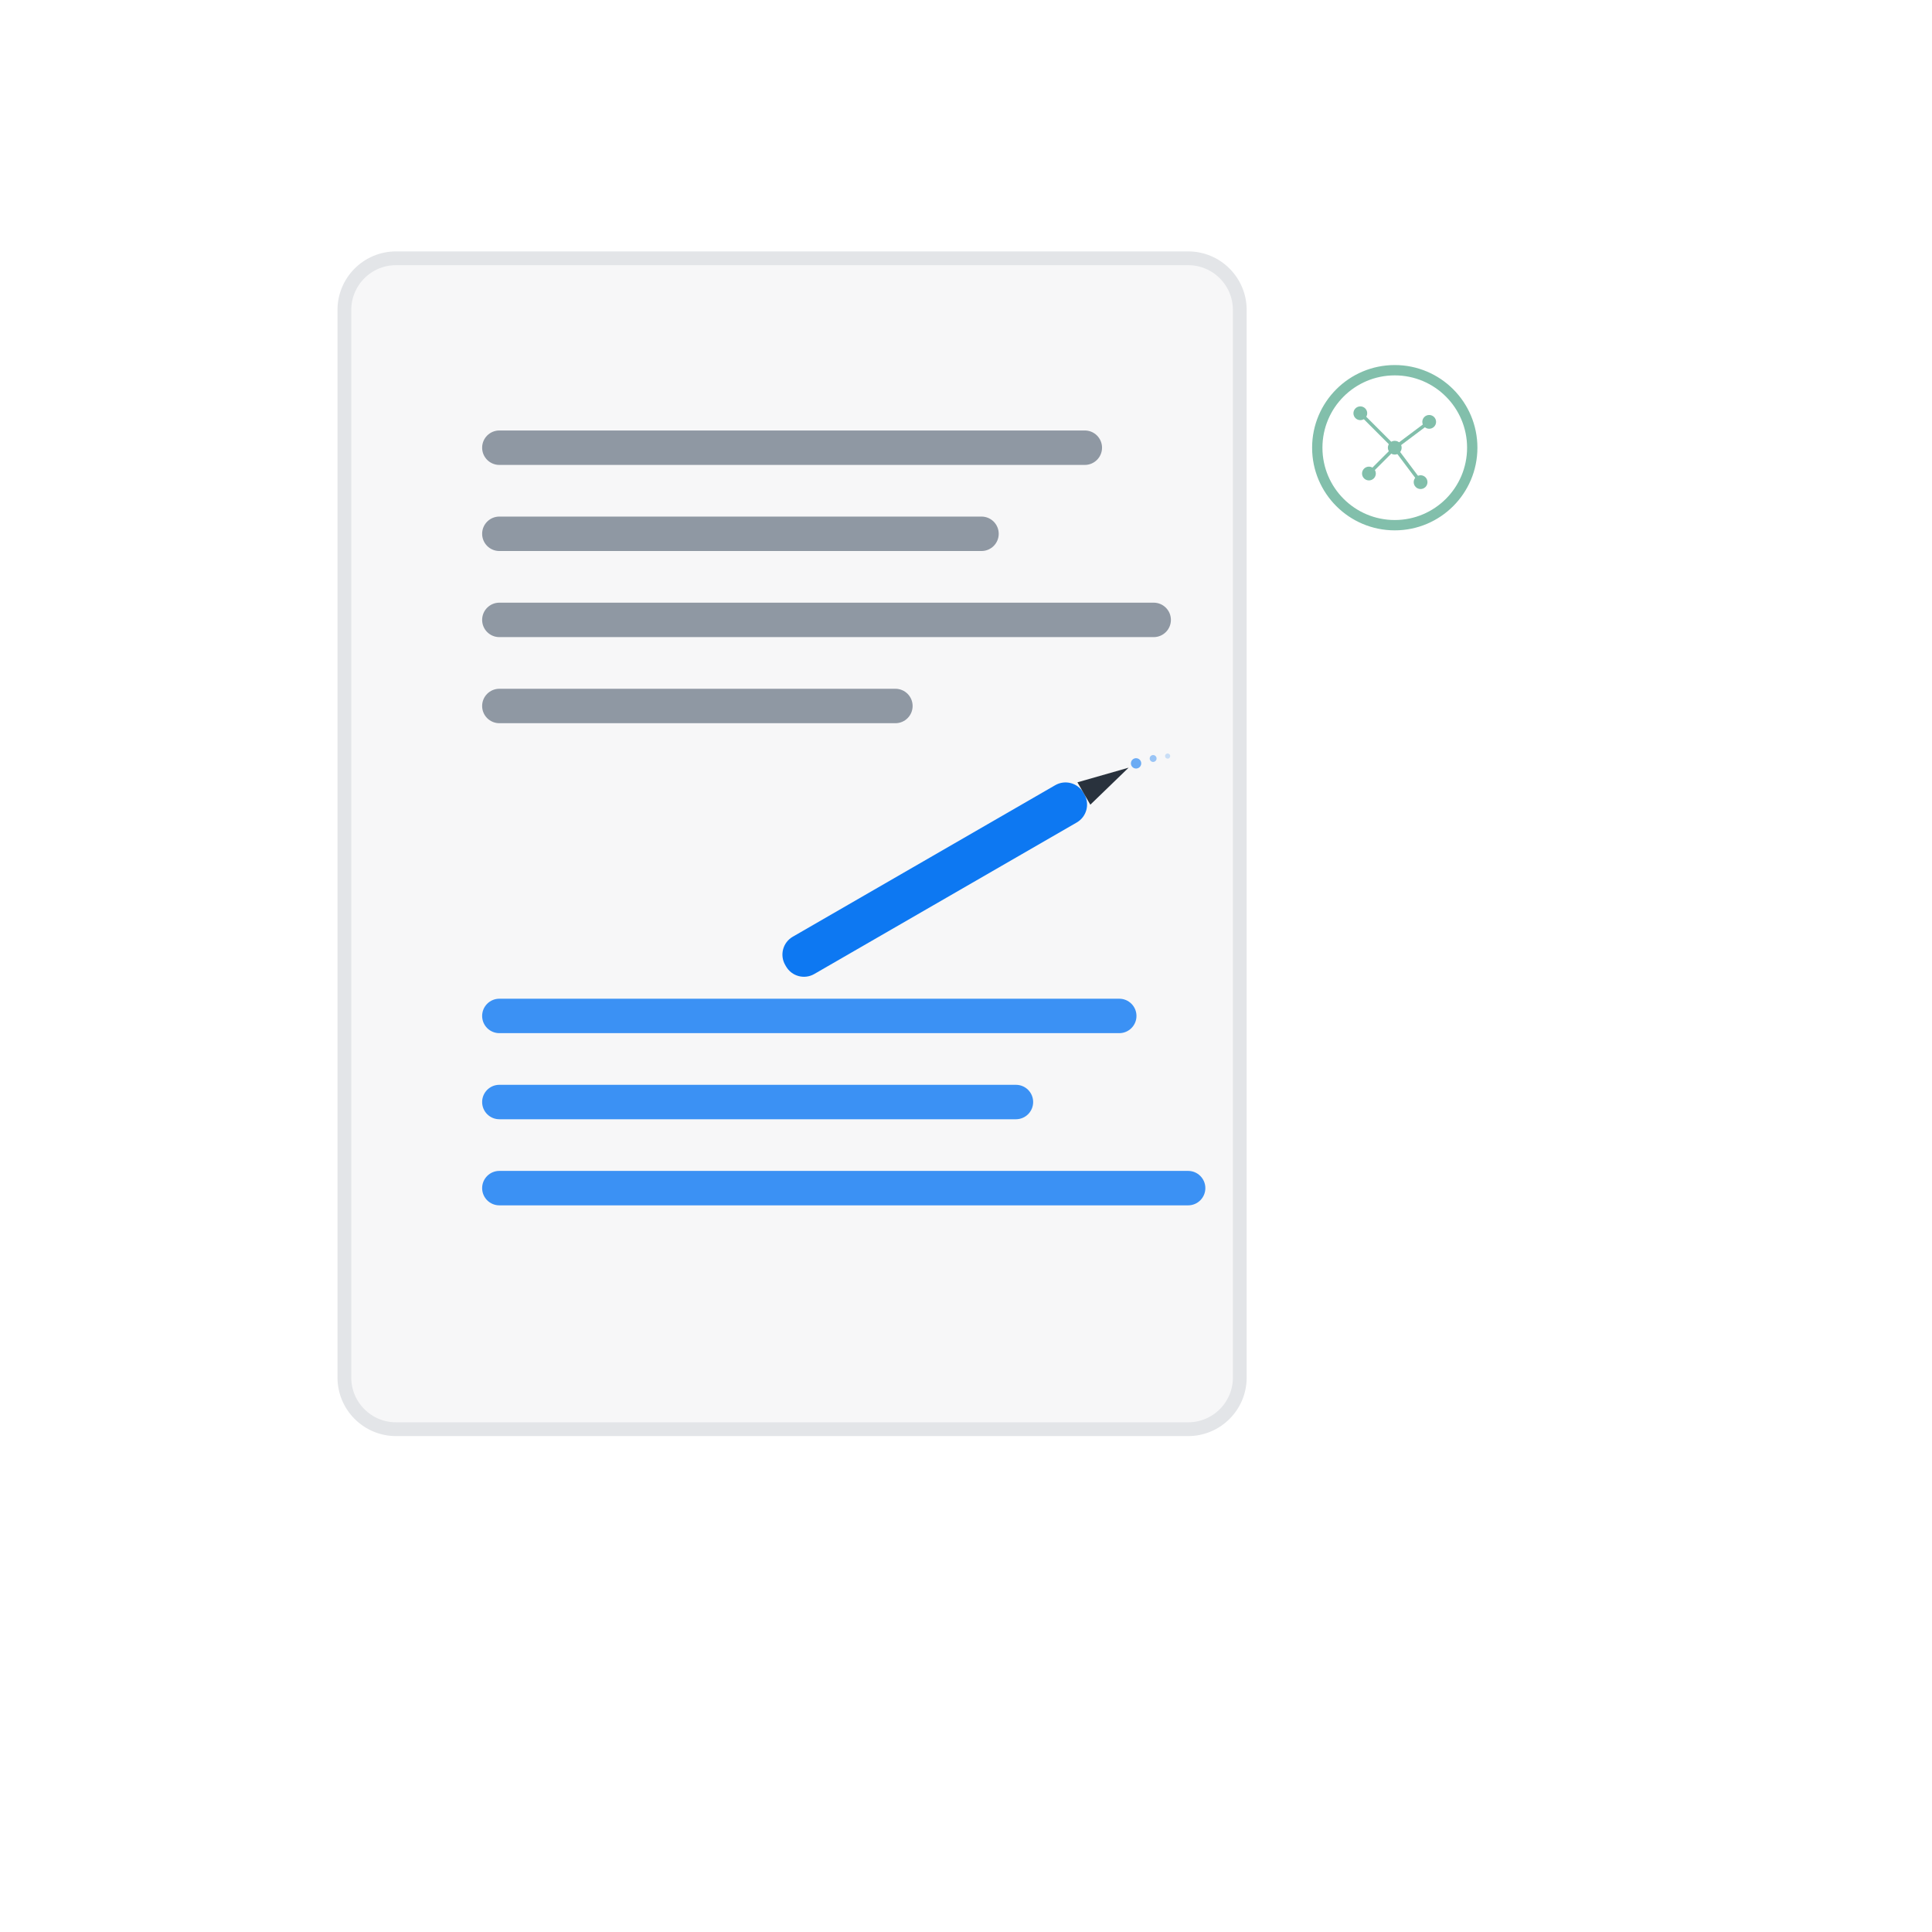
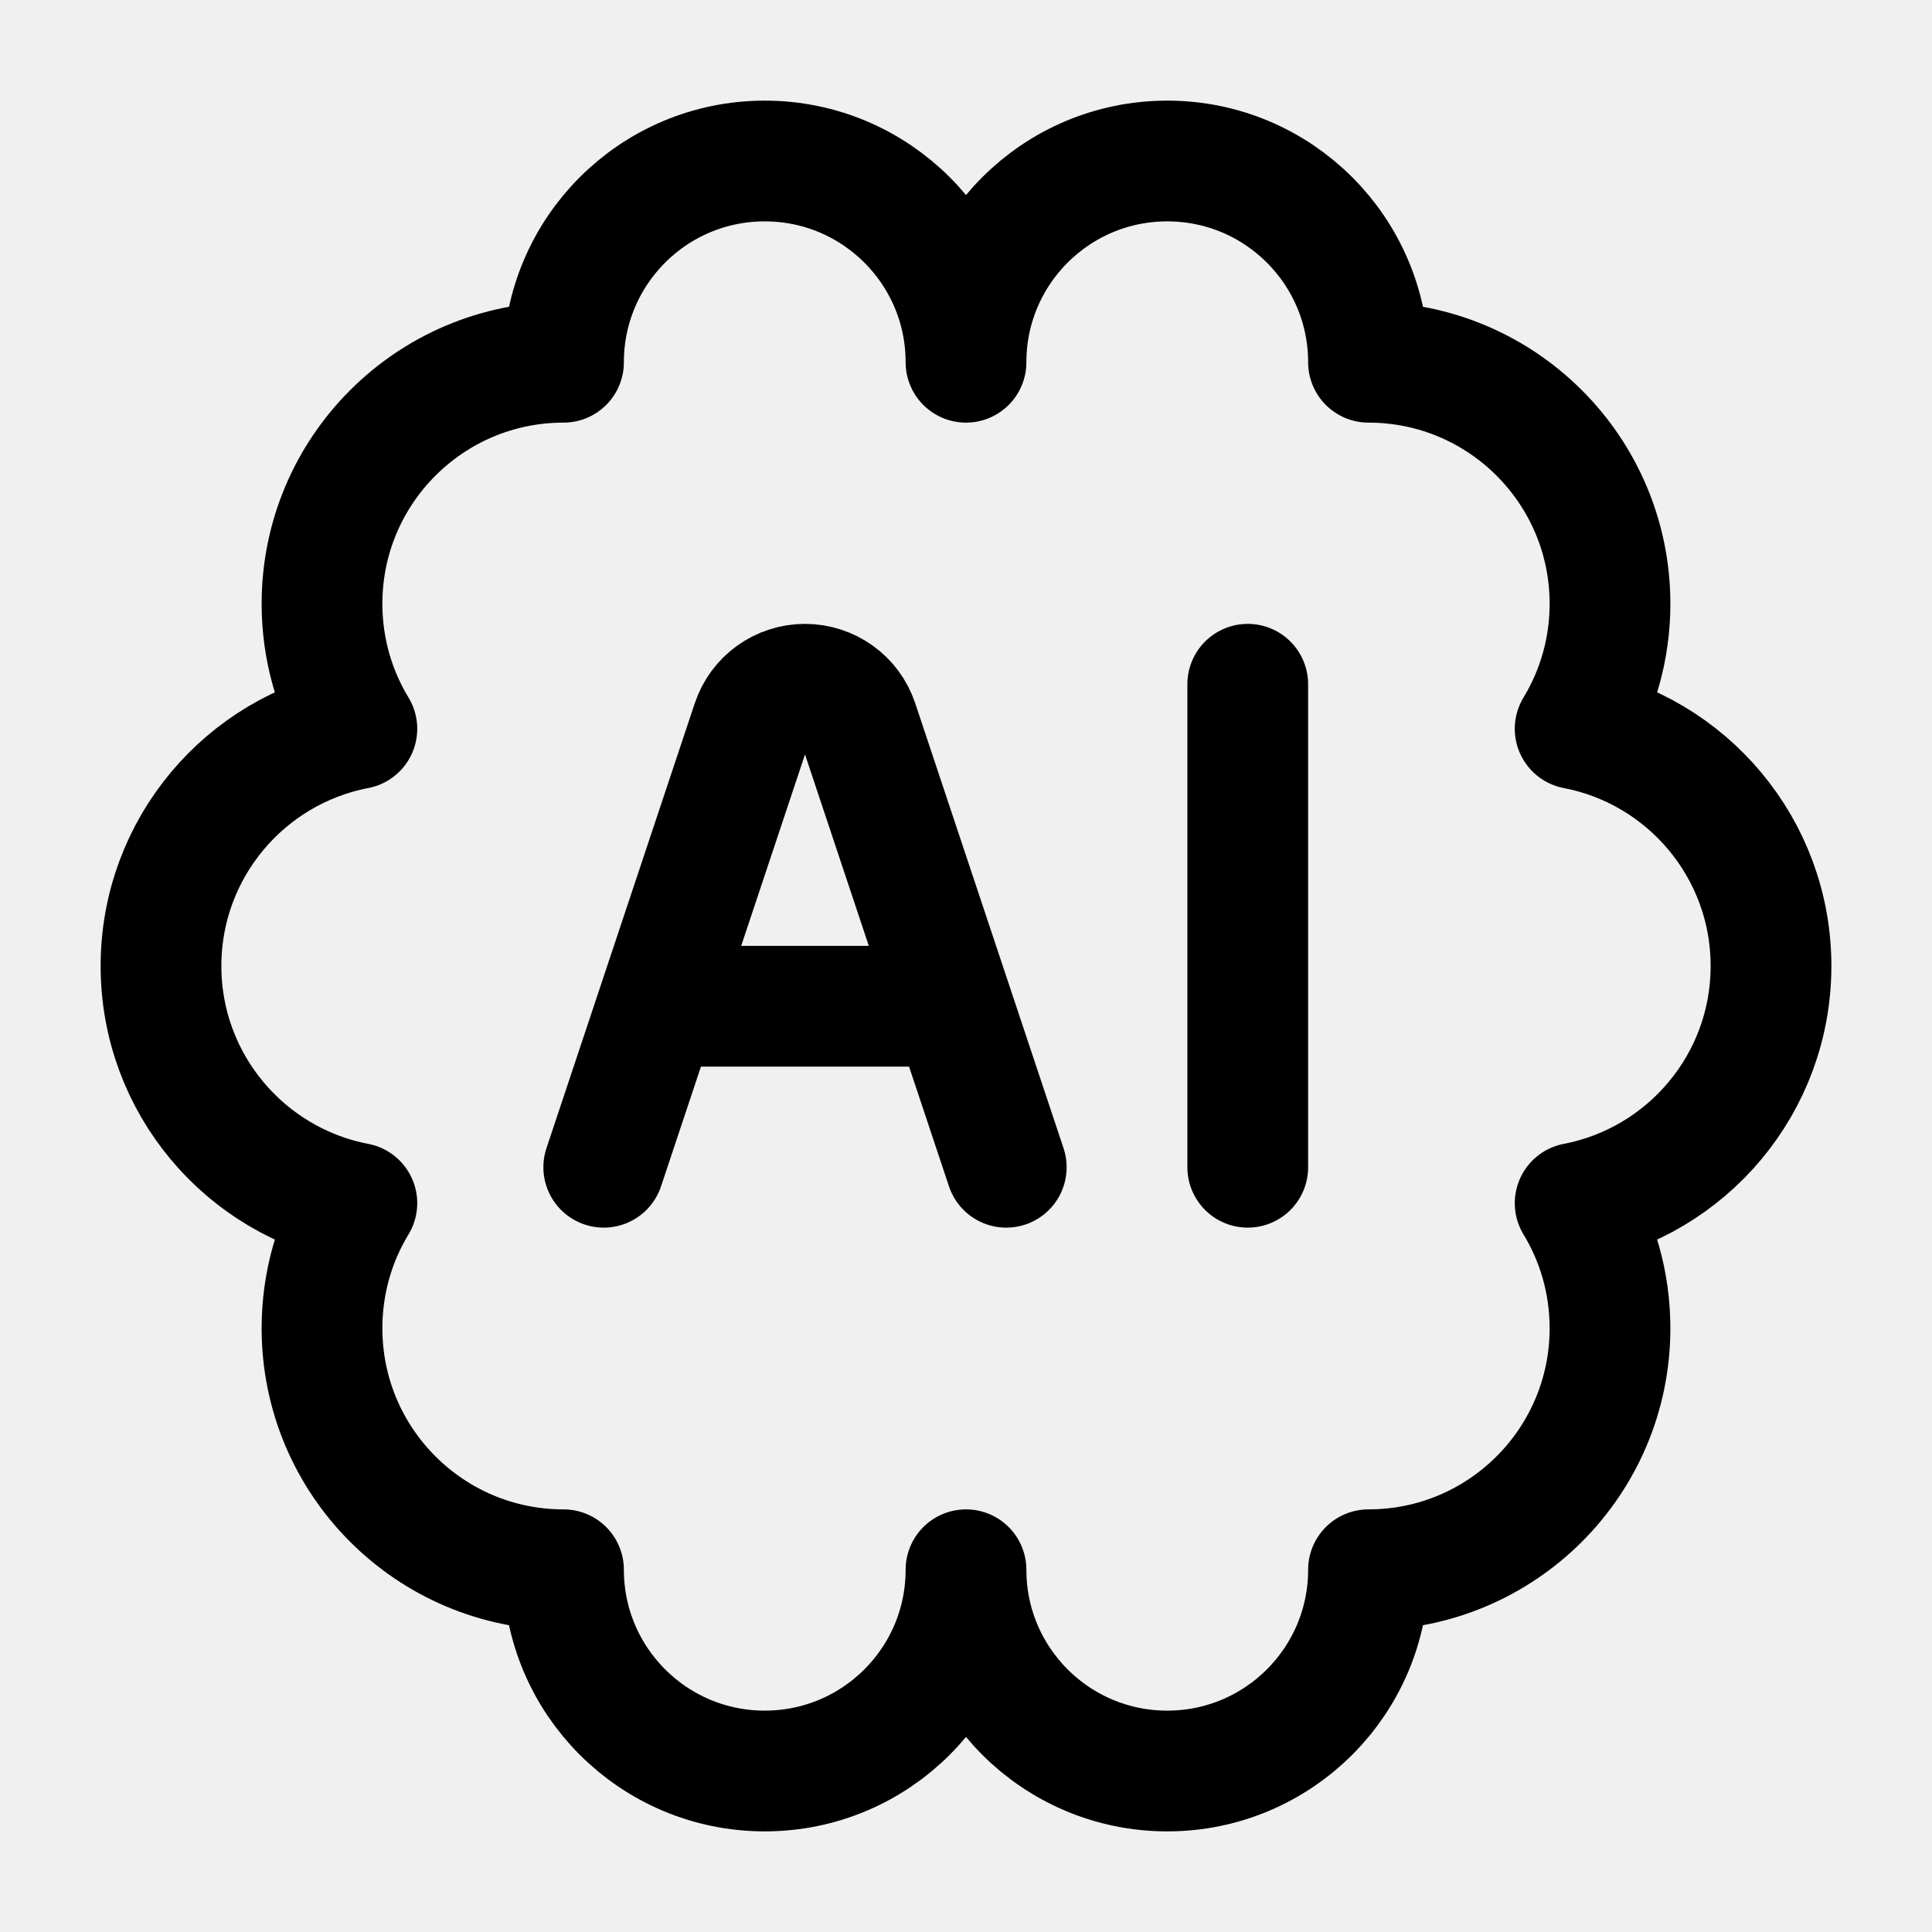
- <svg xmlns="http://www.w3.org/2000/svg" version="1.1" viewBox="0 0 1122 1122">
-   <g id="Background">
-     <rect style="fill:#FFFFFF;" width="1122" height="1122" />
-   </g>
-   <g id="Icon">
-     <rect x="200" y="150" width="520" height="680" rx="30" ry="30" style="fill:#F7F7F8; stroke:#E3E5E8; stroke-width:8" />
-     <rect x="280" y="250" width="360" height="20" rx="10" style="fill:#8F98A3" />
-     <rect x="280" y="300" width="300" height="20" rx="10" style="fill:#8F98A3" />
-     <rect x="280" y="350" width="400" height="20" rx="10" style="fill:#8F98A3" />
-     <rect x="280" y="400" width="250" height="20" rx="10" style="fill:#8F98A3" />
-     <g transform="translate(450,550) rotate(-30)">
-       <rect x="0" y="0" width="200" height="25" rx="12" style="fill:#0D78F2" />
-       <polygon points="200,5 230,12.5 200,20" style="fill:#29323D" />
-       <circle cx="235" cy="12.5" r="3" style="fill:#0D78F2; opacity:0.6" />
-       <circle cx="245" cy="15" r="2" style="fill:#0D78F2; opacity:0.4" />
-       <circle cx="253" cy="18" r="1.5" style="fill:#0D78F2; opacity:0.2" />
-     </g>
-     <rect x="280" y="580" width="380" height="20" rx="10" style="fill:#0D78F2; opacity:0.8" />
-     <rect x="280" y="630" width="320" height="20" rx="10" style="fill:#0D78F2; opacity:0.8" />
-     <rect x="280" y="680" width="420" height="20" rx="10" style="fill:#0D78F2; opacity:0.8" />
-     <g transform="translate(750,200)">
-       <circle cx="60" cy="60" r="45" style="fill:none; stroke:#82BFAB; stroke-width:6" />
-       <circle cx="40" cy="40" r="4" style="fill:#82BFAB" />
-       <circle cx="80" cy="45" r="4" style="fill:#82BFAB" />
-       <circle cx="45" cy="75" r="4" style="fill:#82BFAB" />
-       <circle cx="75" cy="80" r="4" style="fill:#82BFAB" />
-       <circle cx="60" cy="60" r="4" style="fill:#82BFAB" />
-       <line x1="40" y1="40" x2="60" y2="60" style="stroke:#82BFAB; stroke-width:2" />
-       <line x1="80" y1="45" x2="60" y2="60" style="stroke:#82BFAB; stroke-width:2" />
-       <line x1="45" y1="75" x2="60" y2="60" style="stroke:#82BFAB; stroke-width:2" />
-       <line x1="75" y1="80" x2="60" y2="60" style="stroke:#82BFAB; stroke-width:2" />
-     </g>
-   </g>
+ <svg xmlns="http://www.w3.org/2000/svg" viewBox="0 0 24 24" width="128" height="128" color="#000000" fill="none">
+   <path d="M4 16.5C4 18.157 5.343 19.5 7 19.5C7 20.881 8.119 22 9.5 22C10.881 22 12 20.881 12 19.5C12 20.881 13.119 22 14.5 22C15.881 22 17 20.881 17 19.5C18.657 19.5 20 18.157 20 16.5C20 15.931 19.842 15.399 19.567 14.946C20.953 14.681 22 13.463 22 12C22 10.537 20.953 9.318 19.567 9.053C19.842 8.6 20 8.068 20 7.5C20 5.843 18.657 4.5 17 4.5C17 3.119 15.881 2 14.5 2C13.119 2 12 3.119 12 4.5C12 3.119 10.881 2 9.5 2C8.119 2 7 3.119 7 4.5C5.343 4.5 4 5.843 4 7.5C4 8.069 4.158 8.6 4.433 9.053C3.047 9.318 2 10.537 2 12C2 13.463 3.047 14.681 4.433 14.946C4.158 15.399 4 15.931 4 16.5Z" stroke="currentColor" stroke-width="1.5" stroke-linecap="round" stroke-linejoin="round" />
+   <path d="M7.5 14.5L9.342 8.974C9.436 8.691 9.701 8.5 10 8.5C10.299 8.5 10.564 8.691 10.658 8.974L12.5 14.5M15.5 8.5V14.5M8.5 12.5H11.5" stroke="currentColor" stroke-width="1.5" stroke-linecap="round" stroke-linejoin="round" />
</svg>
